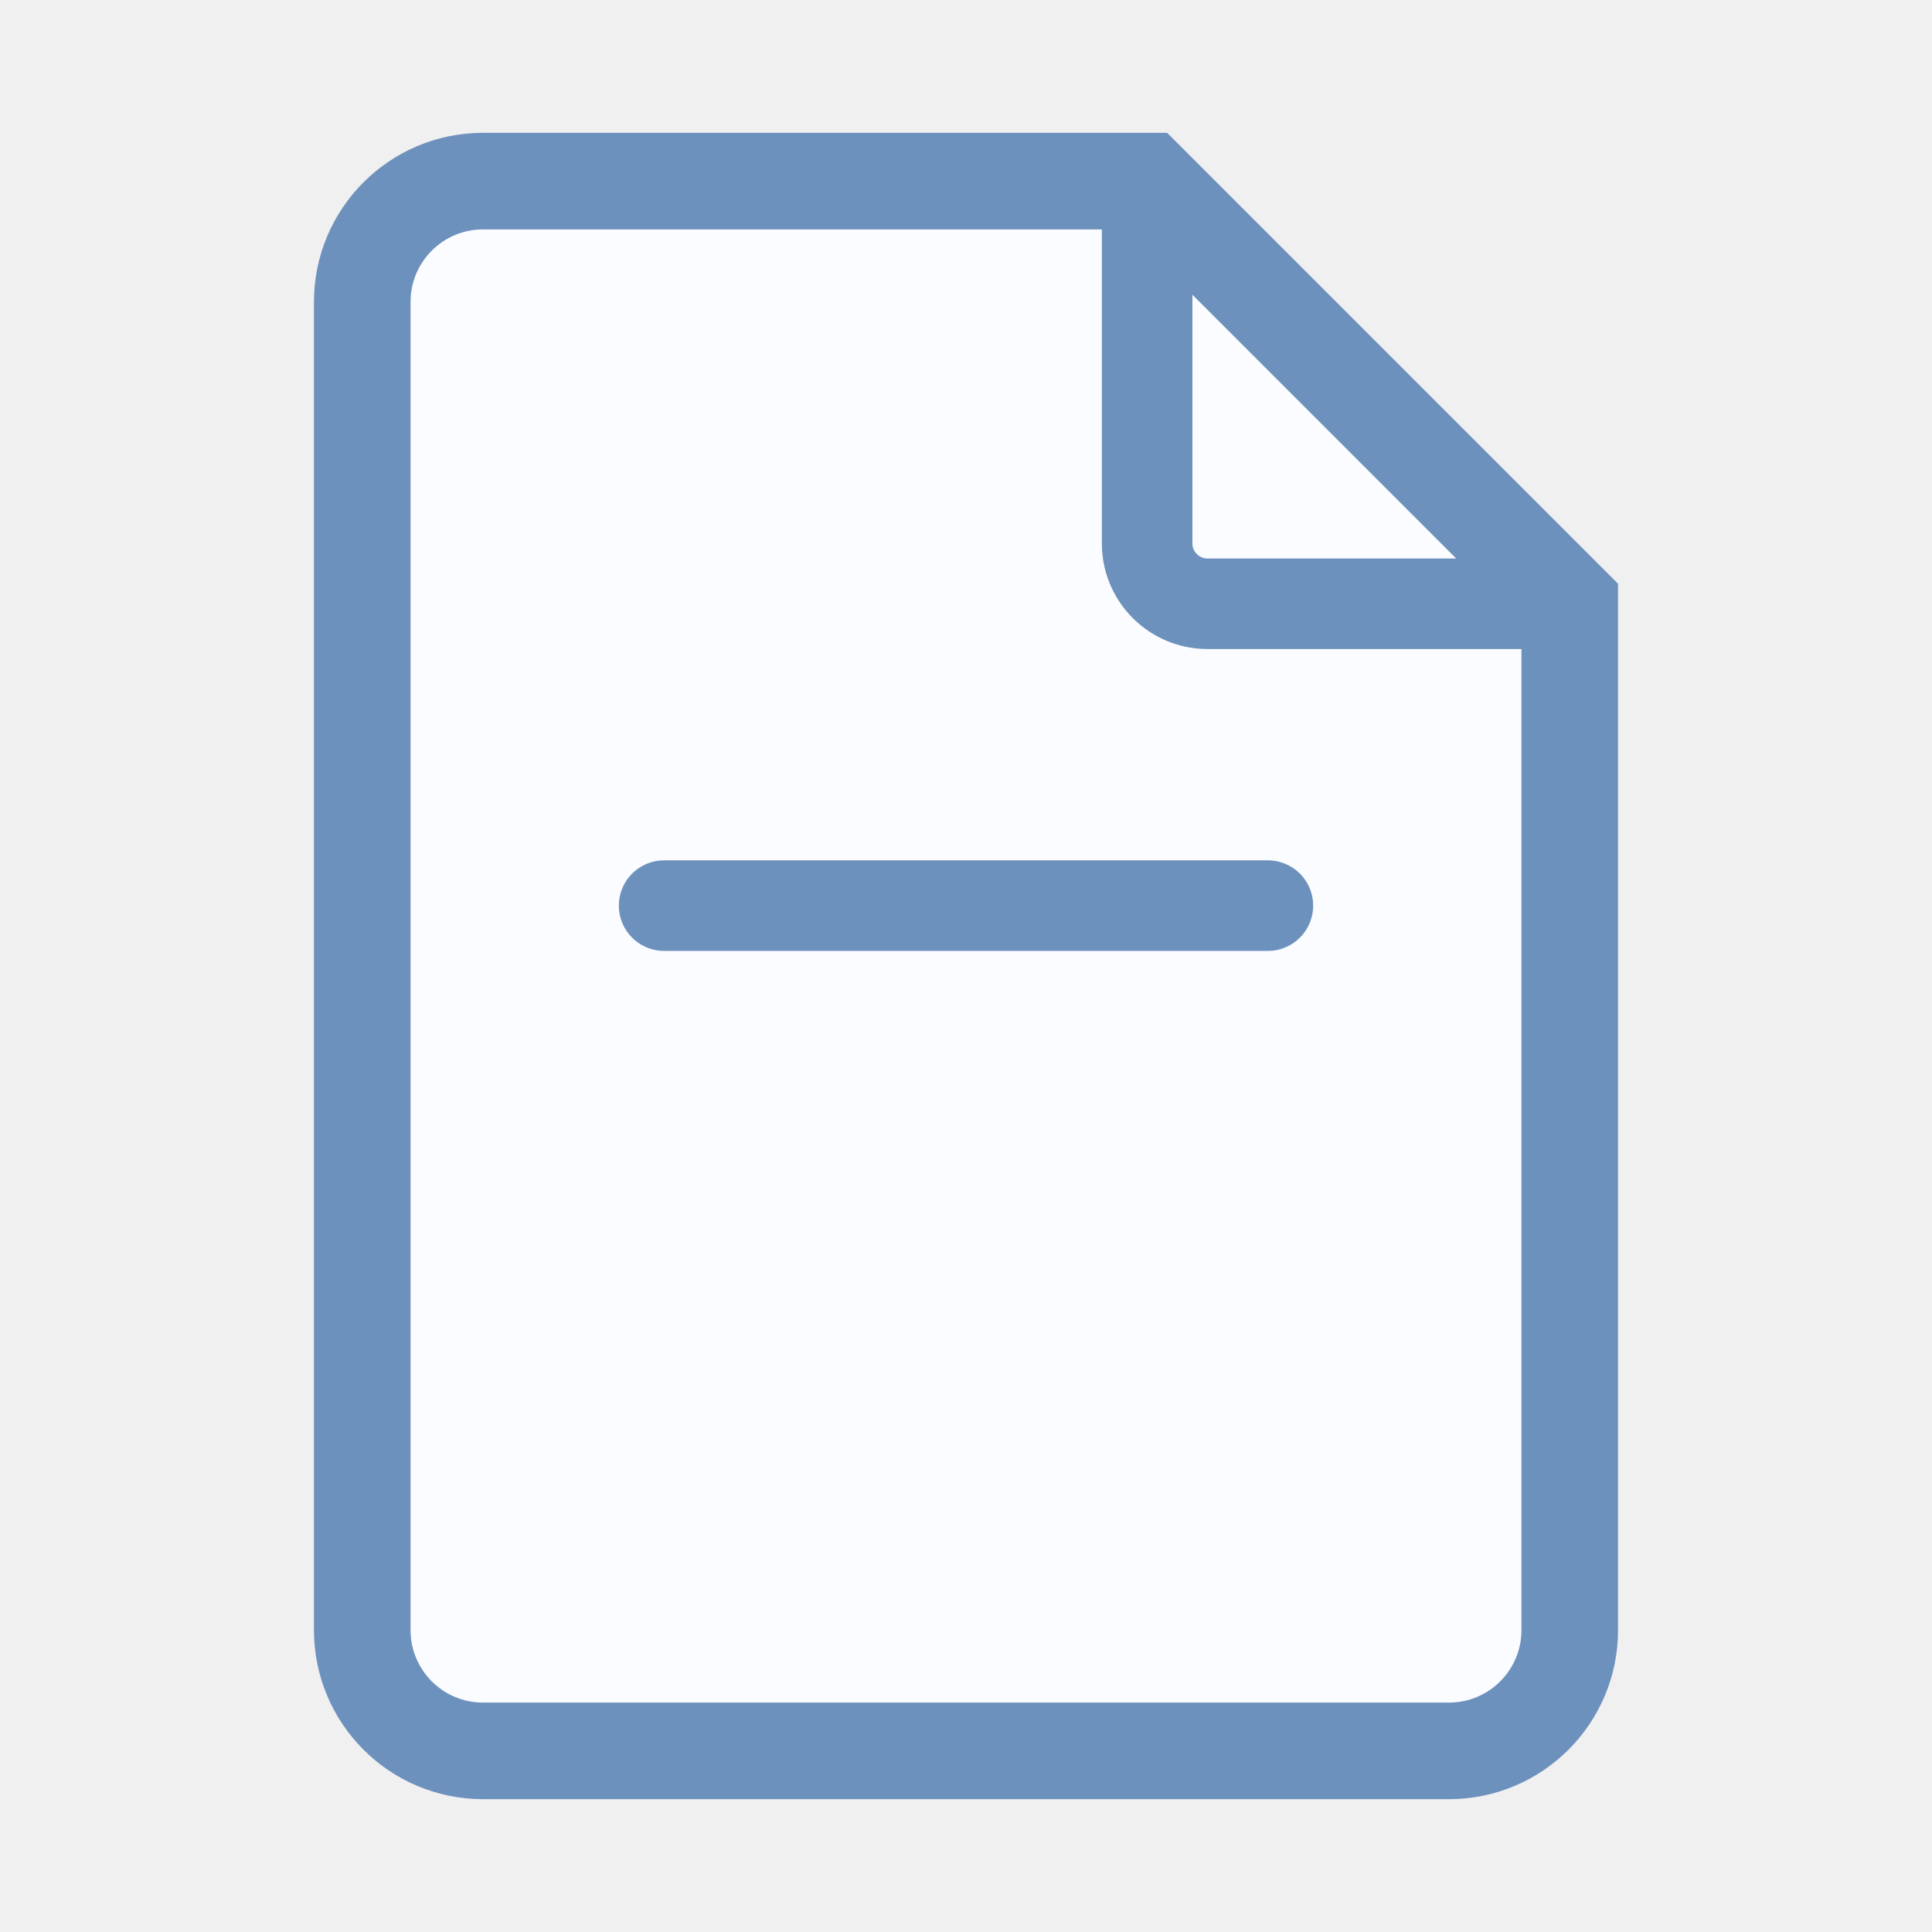
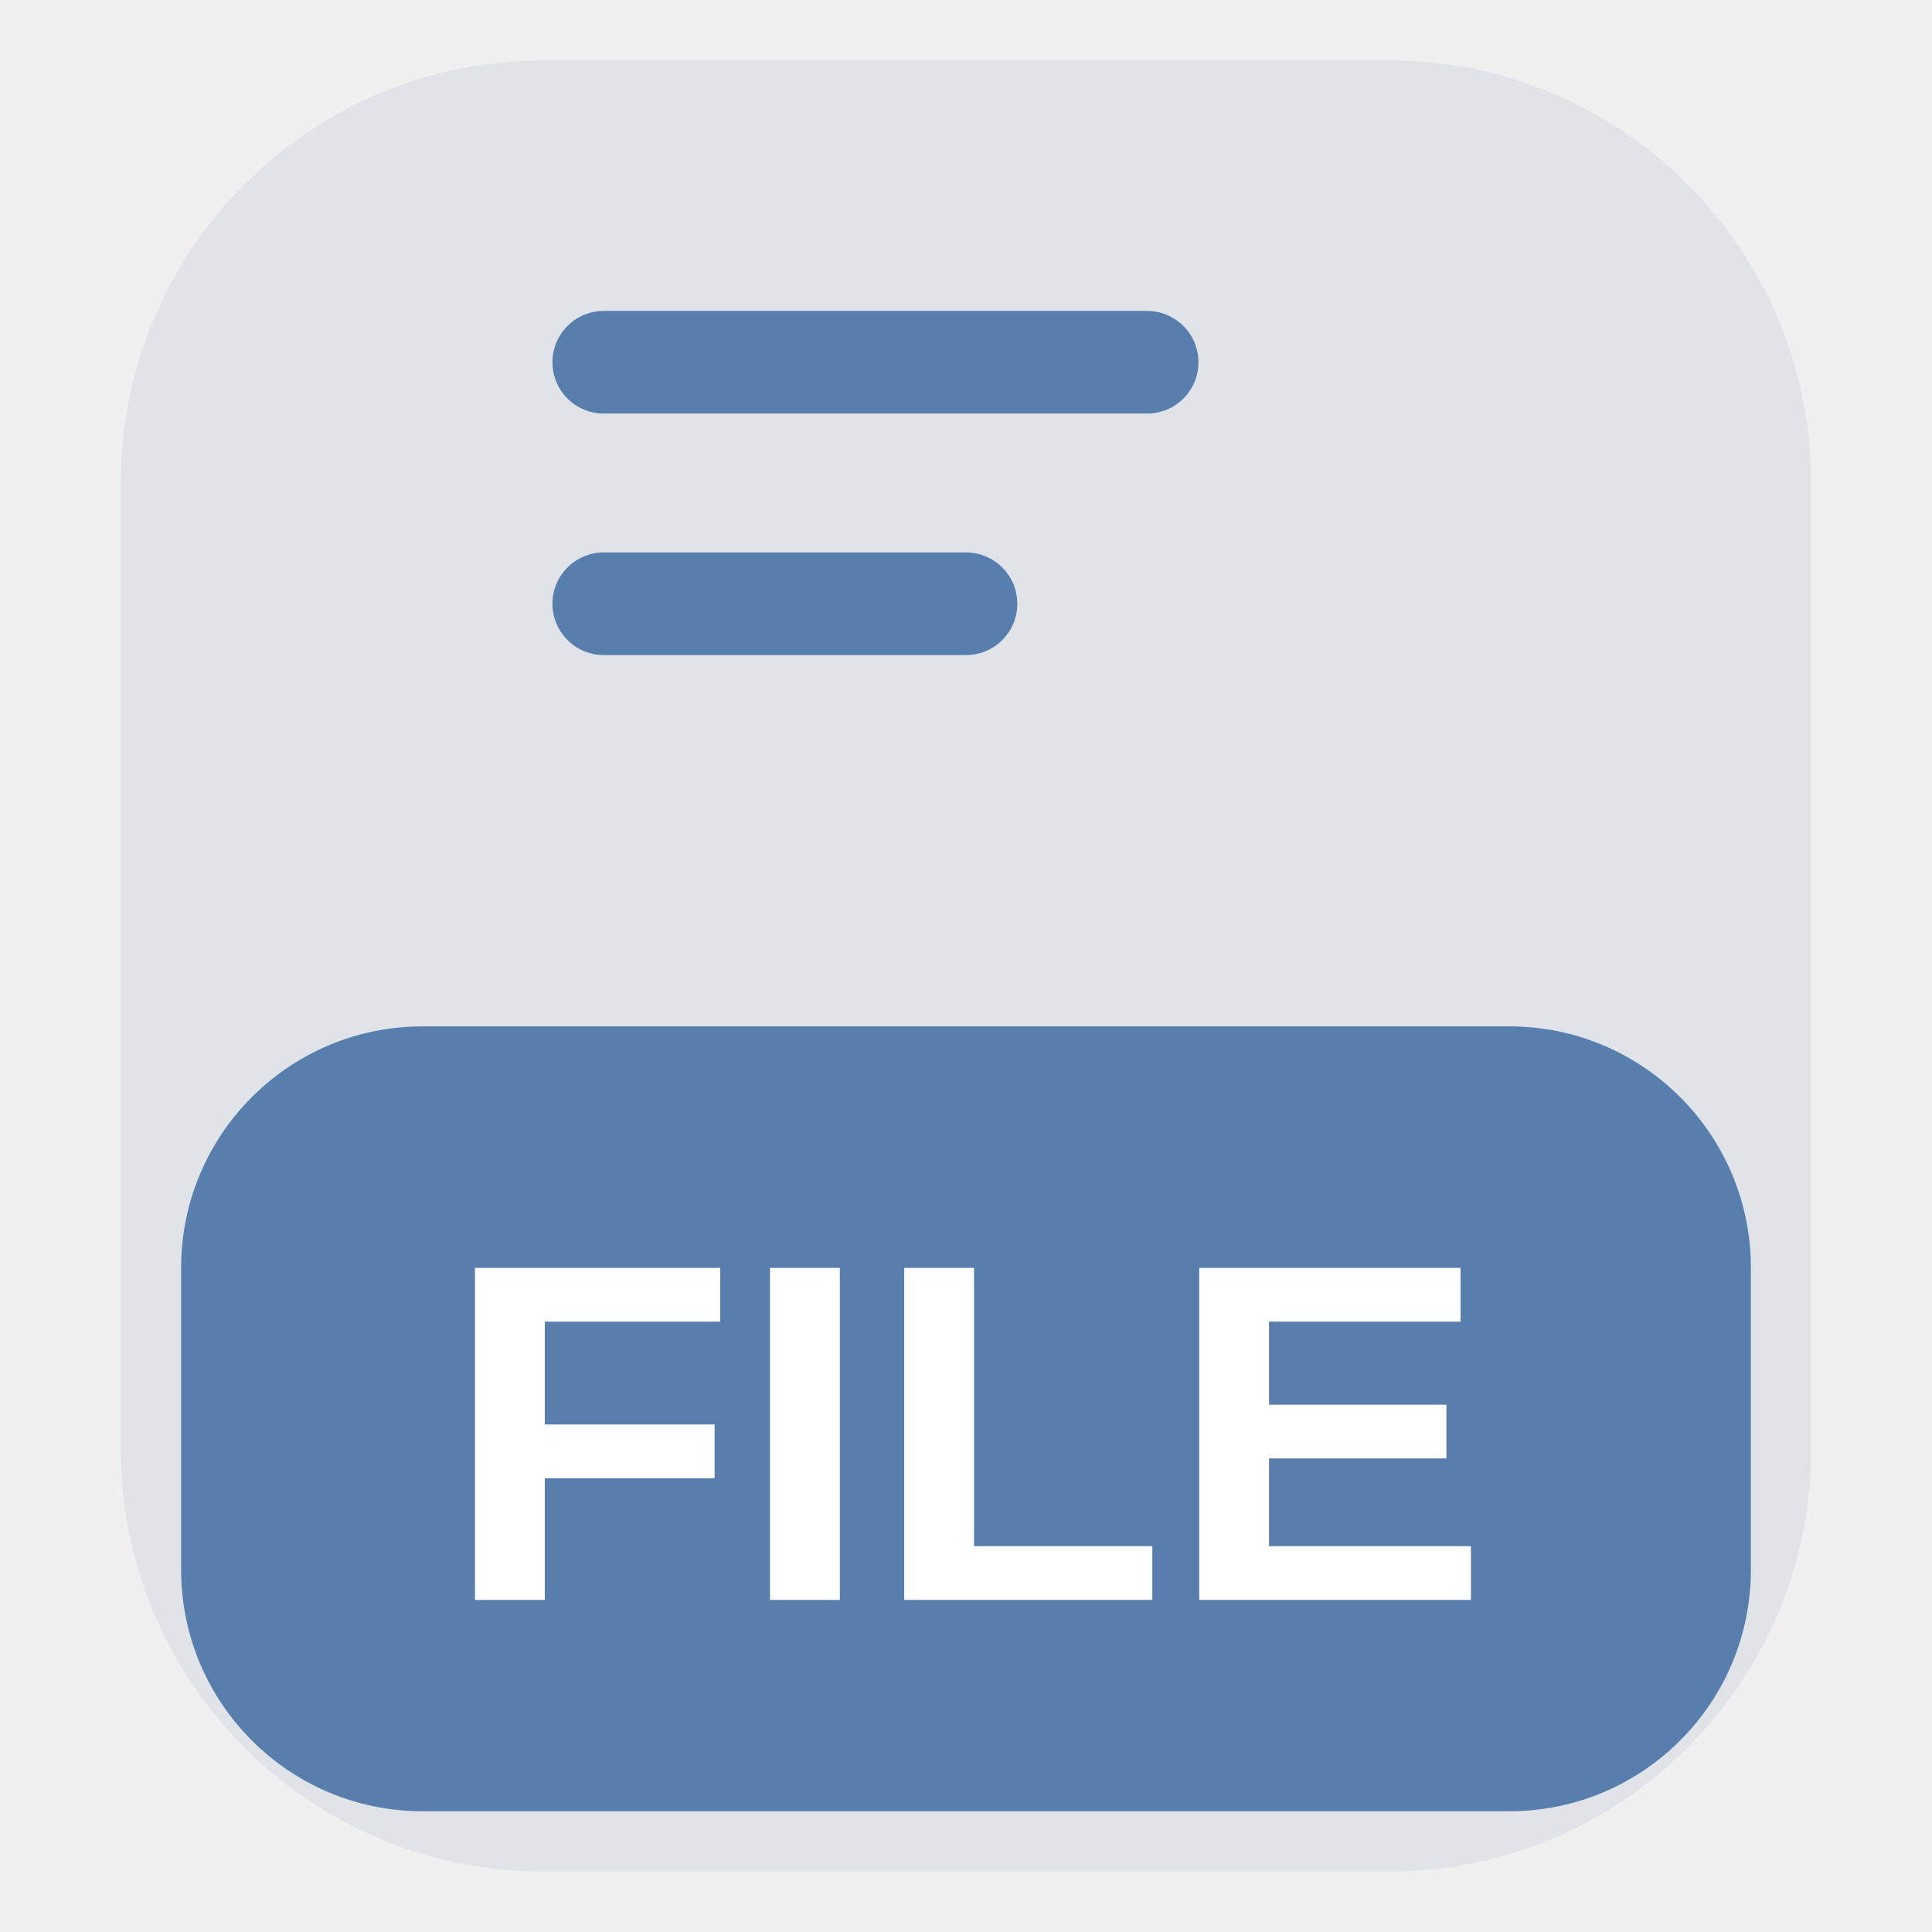
<svg xmlns="http://www.w3.org/2000/svg" viewBox="0 0 32 32">
-   <path d="M8 3h11l7 7v17a2 2 0 0 1-2 2H8a2 2 0 0 1-2-2V5a2 2 0 0 1 2-2Z" fill="#fafcff" stroke="#6d91bd" stroke-width="1.6" />
-   <path d="M19 3v6a1 1 0 0 0 1 1h6M11 15h10" fill="none" stroke="#6d91bd" stroke-width="1.5" stroke-linecap="round" stroke-linejoin="round" />
-   <text x="16" y="24" fill="#6d91bd" font-size="7.5" font-weight="600" font-family="Arial,sans-serif" text-anchor="middle" />
+   <rect x="2" y="1" width="28" height="30" rx="7" fill="#587ead" fill-opacity=".1" />
+   <path d="M10 6h9m-9 4h6" fill="none" stroke="#587ead" stroke-width="1.7" stroke-linecap="round" stroke-linejoin="round" />
+   <rect x="3" y="17" width="26" height="13" rx="4" fill="#587ead" />
+   <text x="16" y="26.5" fill="white" font-size="8" font-weight="700" font-family="Arial,sans-serif" text-anchor="middle">FILE</text>
</svg>
